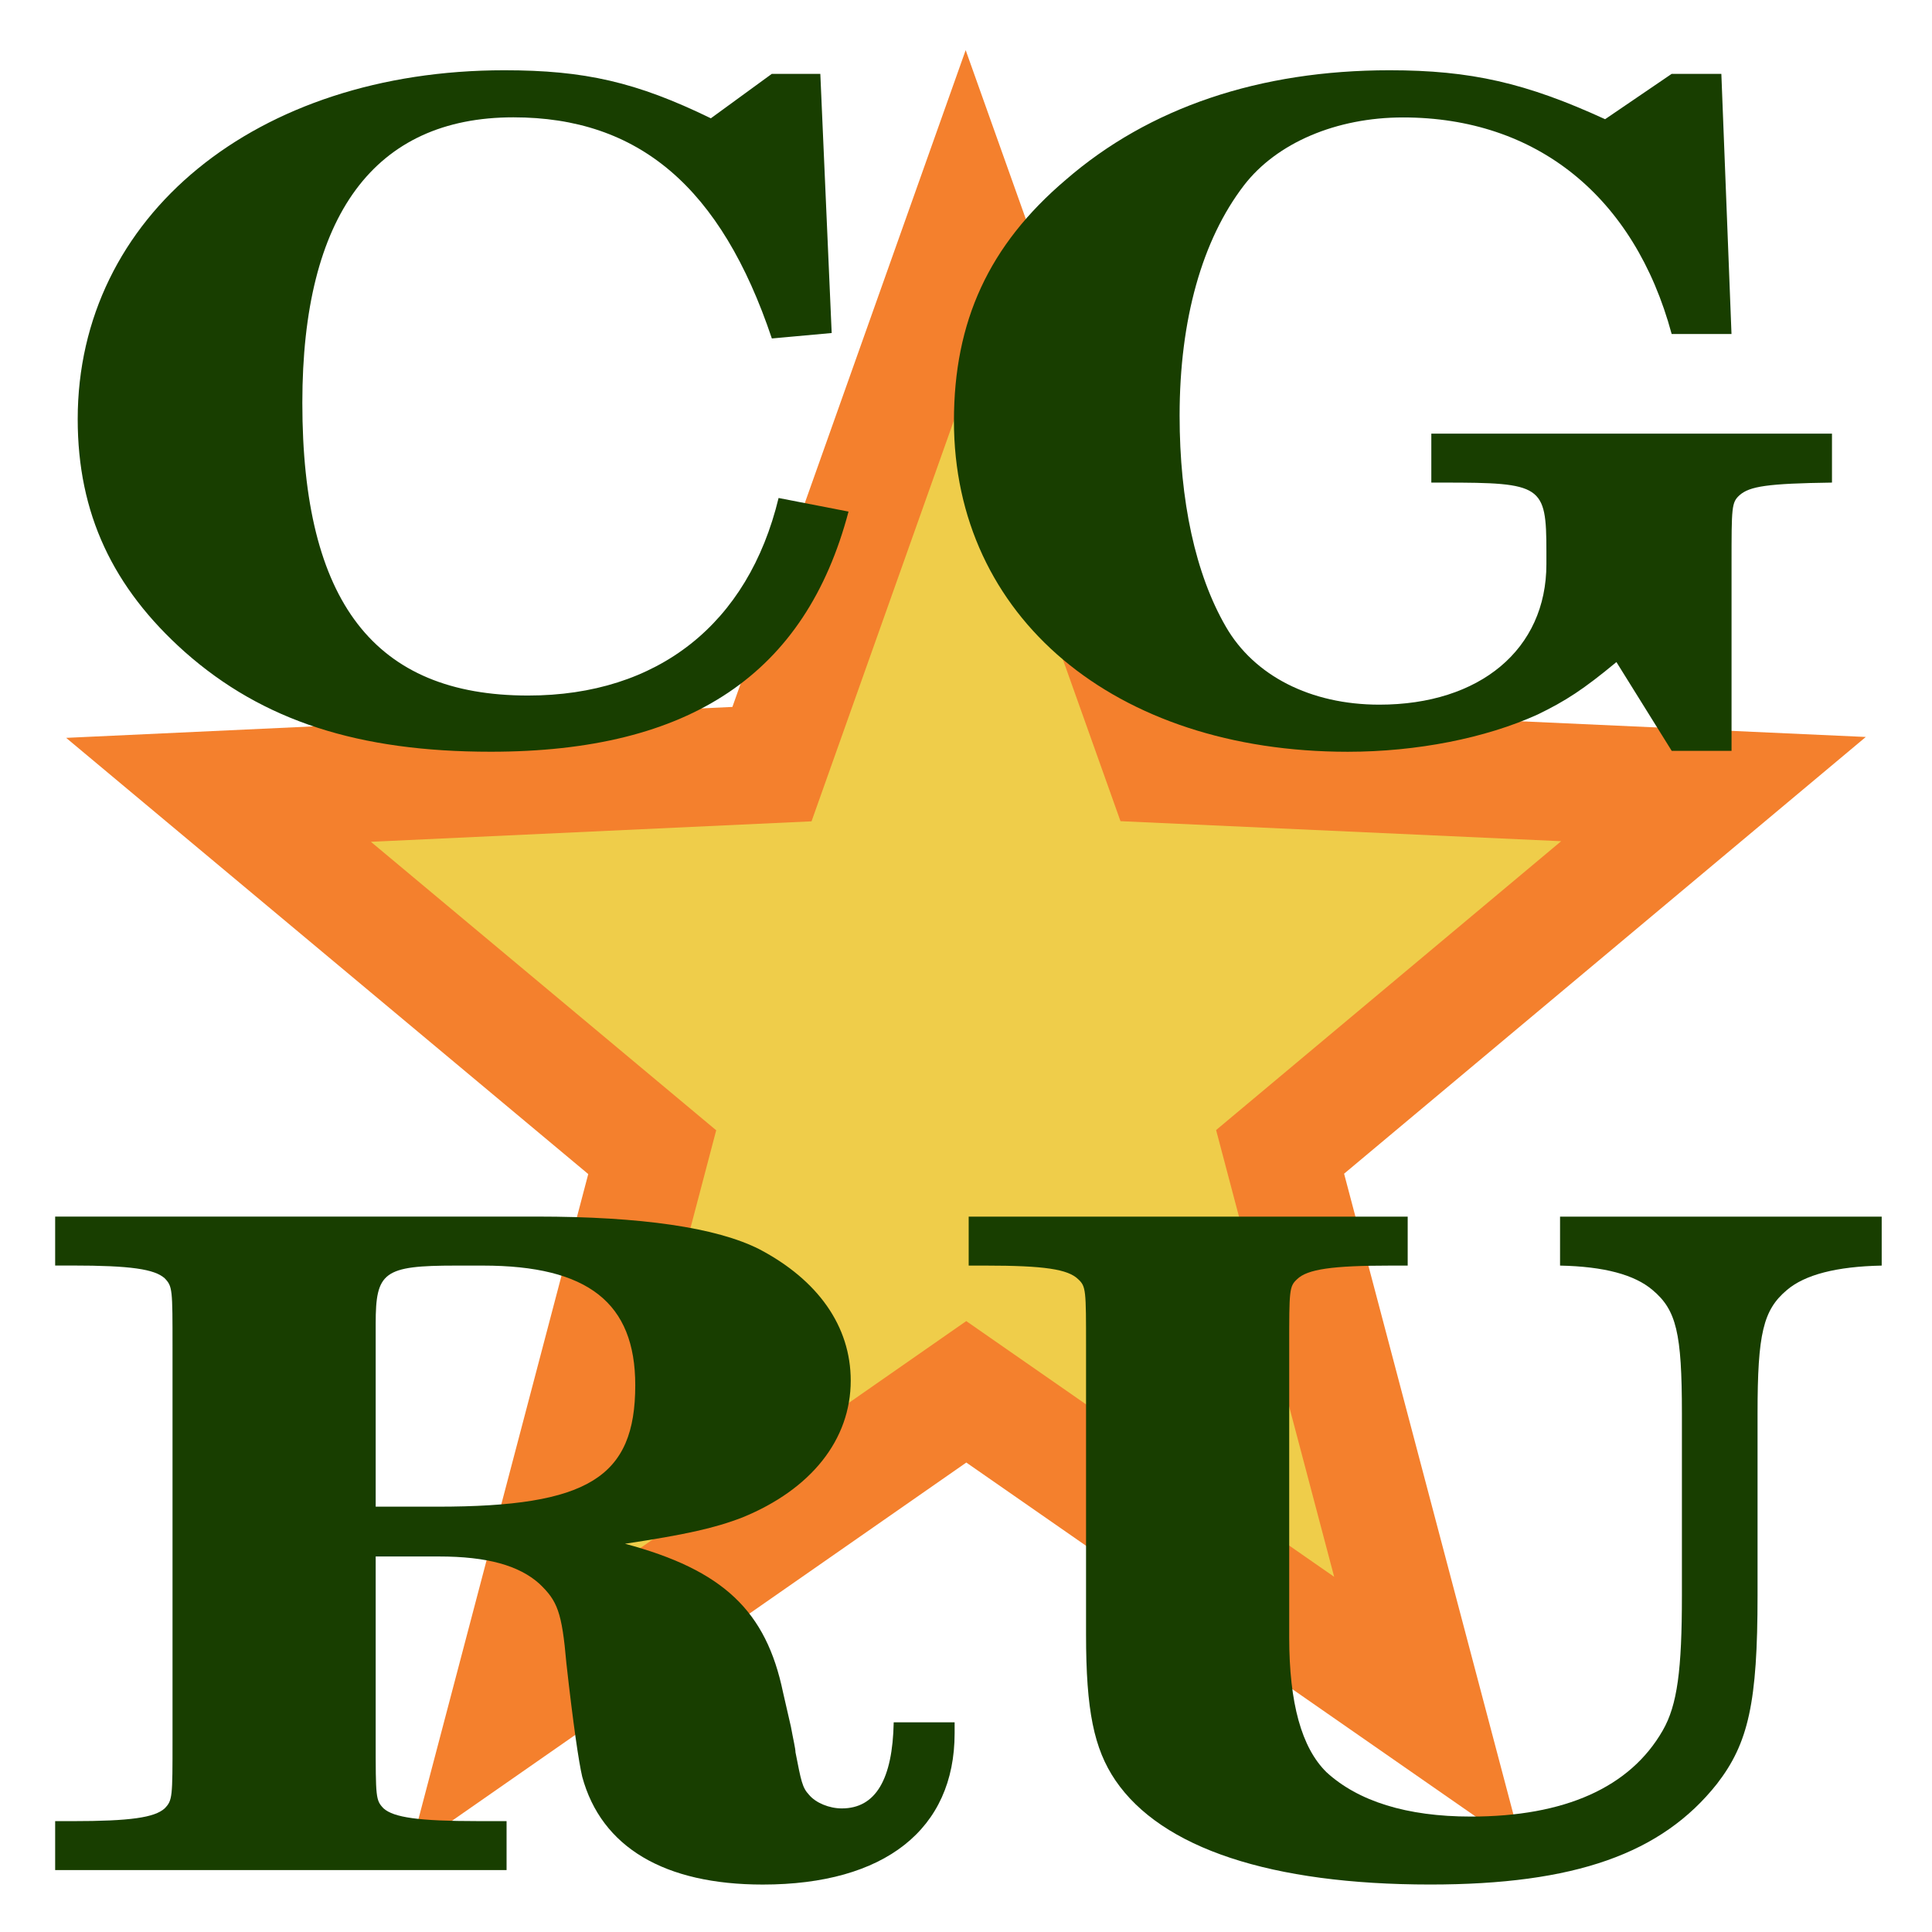
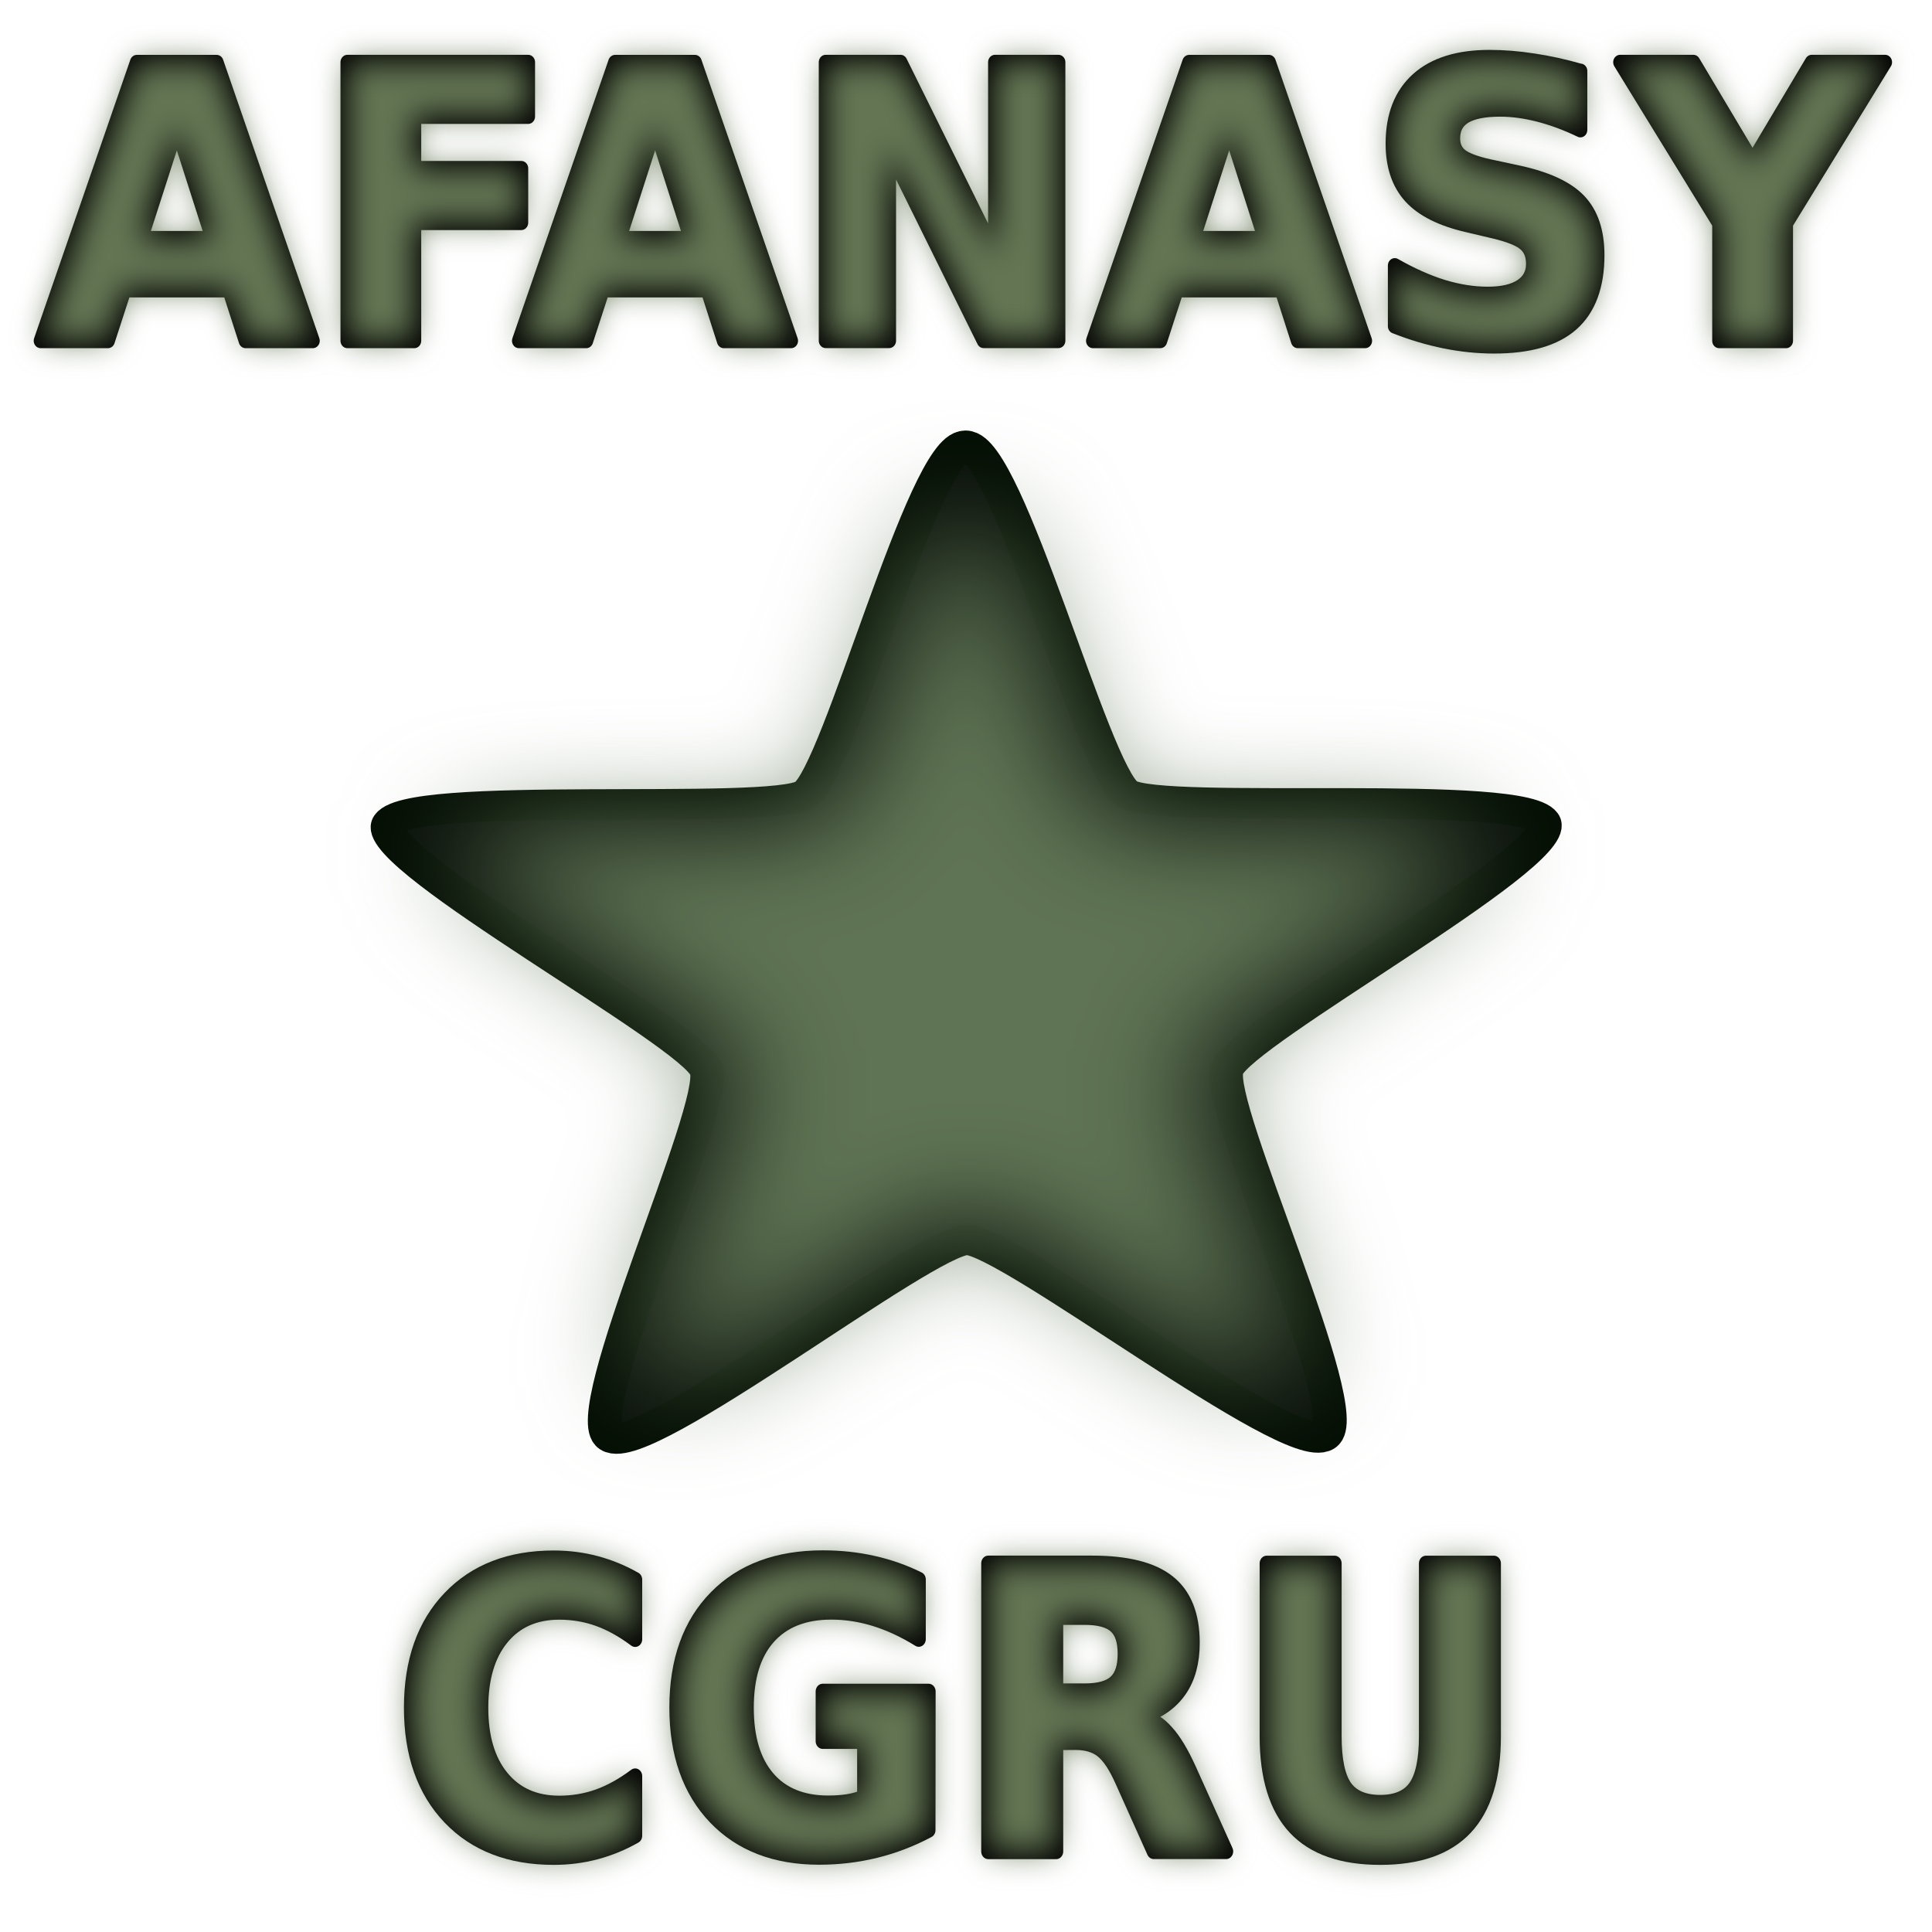
- <svg xmlns="http://www.w3.org/2000/svg" version="1.0" id="svg2" height="48" width="48">
-   <defs id="defs4" />
-   <g style="display:inline" id="layer1">
-     <path id="path5065" d="M 90,-5 77.169,41.186 114.669,71.046 66.778,73.116 49.968,118.007 33.2,73.1 -14.689,70.985 22.839,41.161 10.053,-5.038 50.014,21.437 Z" style="display:inline;fill:#efcd4a;fill-opacity:1;stroke:#f4802d;stroke-width:9.709;stroke-linejoin:miter;stroke-miterlimit:4;stroke-dasharray:none;stroke-opacity:1" transform="matrix(0.2871246,0,0,-0.3018538,9.646651,41.05009)" />
-     <g id="text5194" style="font-style:normal;font-variant:normal;font-weight:bold;font-stretch:normal;line-height:0%;font-family:'Century Schoolbook L';-inkscape-font-specification:'Century Schoolbook L Medium';text-align:start;writing-mode:lr-tb;text-anchor:start;display:inline;fill:#183e00;fill-opacity:1;stroke:none" transform="scale(1.115947,0.8961001)" aria-label="CG RU">
-       <path id="path15" style="font-size:25.126px;line-height:1.25" d="M 18.263,2.048 H 17.183 L 15.826,3.28 C 14.168,2.274 13.012,1.948 11.228,1.948 c -5.528,0 -9.498,4.045 -9.498,9.673 0,2.613 0.779,4.673 2.387,6.457 1.734,1.91 3.869,2.764 6.809,2.764 4.447,0 7.01,-2.161 7.965,-6.658 L 17.334,13.807 c -0.678,3.493 -2.688,5.477 -5.578,5.477 -3.417,0 -5.025,-2.588 -5.025,-8.116 0,-5.201 1.608,-7.915 4.699,-7.915 2.789,0 4.623,1.935 5.754,6.131 l 1.332,-0.151 z" />
-       <path id="path17" style="font-size:25.126px;line-height:1.25" d="M 38.323,2.048 H 37.217 L 35.735,3.305 C 33.976,2.3 32.745,1.948 30.936,1.948 c -2.889,0 -5.352,1.03 -7.211,3.04 -1.709,1.809 -2.487,3.92 -2.487,6.684 0,5.427 3.568,9.171 8.769,9.171 1.533,0 3.065,-0.377 4.221,-1.03 0.628,-0.377 1.03,-0.704 1.759,-1.457 l 1.231,2.462 h 1.332 v -5.176 c 0,-1.583 0,-1.709 0.176,-1.91 0.226,-0.251 0.628,-0.327 2.06,-0.352 v -1.357 h -8.92 v 1.357 h 0.276 c 2.186,0 2.286,0.075 2.286,1.91 v 0.352 c 0,2.362 -1.482,3.895 -3.719,3.895 -1.533,0 -2.789,-0.804 -3.417,-2.161 -0.678,-1.457 -1.03,-3.493 -1.03,-5.854 0,-2.663 0.503,-4.874 1.432,-6.382 0.729,-1.181 2.06,-1.884 3.543,-1.884 2.965,0 5.151,2.186 5.98,6.005 h 1.332 z" />
-       <path id="path19" style="font-size:25.126px;line-height:1.25" d="m 8.364,43.154 h 1.407 c 1.08,0 1.784,0.251 2.236,0.754 0.402,0.477 0.503,0.779 0.603,2.211 0.151,1.683 0.276,2.739 0.352,3.141 0.427,1.96 1.834,2.99 4.02,2.99 2.714,0 4.271,-1.533 4.271,-4.196 V 47.752 H 19.897 c -0.025,1.583 -0.402,2.387 -1.156,2.387 -0.276,0 -0.578,-0.151 -0.729,-0.377 -0.151,-0.201 -0.176,-0.377 -0.302,-1.181 0,-0.101 -0.05,-0.352 -0.101,-0.704 l -0.176,-0.955 c -0.377,-2.261 -1.332,-3.392 -3.518,-4.121 1.332,-0.251 1.985,-0.427 2.613,-0.729 1.533,-0.779 2.412,-2.161 2.412,-3.794 0,-1.508 -0.729,-2.789 -2.035,-3.643 -0.955,-0.603 -2.638,-0.905 -4.95,-0.905 H 1.228 v 1.357 h 0.377 c 1.307,0 1.834,0.101 2.06,0.352 0.176,0.226 0.176,0.302 0.176,1.91 V 48.23 c 0,1.608 0,1.683 -0.176,1.91 -0.226,0.251 -0.754,0.352 -2.06,0.352 H 1.228 V 51.848 H 11.278 v -1.357 h -0.653 c -1.307,0 -1.859,-0.101 -2.085,-0.352 C 8.364,49.913 8.364,49.838 8.364,48.23 Z m 0,-1.382 v -5.075 c 0,-1.432 0.176,-1.608 1.784,-1.608 h 0.603 c 2.337,0 3.392,1.03 3.392,3.317 0,2.563 -1.055,3.367 -4.397,3.367 z" />
-       <path id="path21" style="font-size:25.126px;line-height:1.25" d="m 28.702,37.35 c 0,-1.583 0,-1.683 0.176,-1.884 0.226,-0.276 0.779,-0.377 2.085,-0.377 h 0.377 v -1.357 h -9.774 v 1.357 h 0.377 c 1.307,0 1.834,0.101 2.06,0.377 0.176,0.201 0.176,0.302 0.176,1.884 v 7.965 c 0,2.111 0.176,3.166 0.653,4.045 1.03,1.884 3.467,2.889 7.01,2.889 3.216,0 5.151,-0.854 6.382,-2.789 0.704,-1.131 0.905,-2.261 0.905,-5.226 v -5.05 c 0,-2.211 0.126,-2.864 0.653,-3.417 0.402,-0.427 1.106,-0.653 2.111,-0.678 v -1.357 h -7.161 v 1.357 c 0.98,0.025 1.658,0.251 2.06,0.678 0.528,0.553 0.653,1.181 0.653,3.417 v 5.05 c 0,2.06 -0.101,3.04 -0.427,3.744 -0.729,1.583 -2.186,2.387 -4.271,2.387 -1.432,0 -2.513,-0.427 -3.216,-1.231 -0.553,-0.678 -0.829,-1.91 -0.829,-3.744 z" />
+ <svg xmlns="http://www.w3.org/2000/svg" xmlns:xlink="http://www.w3.org/1999/xlink" width="100" height="100" viewBox="0 0 26.458 26.458" version="1.1" id="svg8" enable-background="new">
+   <defs id="defs2">
+     <linearGradient id="linearGradient5244">
+       <stop style="stop-color:#758b65;stop-opacity:1;" offset="0" id="stop5240" />
+       <stop style="stop-color:#758b65;stop-opacity:0;" offset="1" id="stop5242" />
+     </linearGradient>
+     <linearGradient xlink:href="#linearGradient5244" id="linearGradient5246" x1="0.808" y1="343.195" x2="21.507" y2="343.195" gradientUnits="userSpaceOnUse" />
+     <filter style="color-interpolation-filters:sRGB" id="filter5739" x="-0.033" width="1.067" y="-0.132" height="1.265">
+       <feGaussianBlur stdDeviation="0.285" id="feGaussianBlur5741" />
+     </filter>
+     <filter style="color-interpolation-filters:sRGB" id="filter1738" x="-0.141" width="1.281" y="-0.148" height="1.295">
+       <feGaussianBlur stdDeviation="1.408" id="feGaussianBlur1740" />
+     </filter>
+   </defs>
+   <g id="layer1" transform="translate(0,-270.5417)" style="display:inline">
+     <path transform="matrix(0.6595014,0,0,0.5940473,-1.667283,113.7887)" style="display:inline;opacity:1;fill:#09100a;fill-opacity:1;stroke:#030d03;stroke-width:0.703;stroke-linejoin:round;stroke-miterlimit:4;stroke-dasharray:none;stroke-opacity:1" d="m 34.598,282.852 c 0.27,0.827 -6.327,4.841 -6.595,5.668 -0.267,0.827 2.734,7.943 2.032,8.455 -0.703,0.512 -6.559,-4.522 -7.428,-4.52 -0.87,0.001 -6.709,5.055 -7.413,4.545 -0.704,-0.51 2.274,-7.635 2.003,-8.462 -0.27,-0.827 -6.881,-4.819 -6.613,-5.646 0.267,-0.827 7.964,-0.197 8.667,-0.709 0.703,-0.512 2.456,-8.033 3.326,-8.034 0.87,-0.001 2.648,7.513 3.353,8.023 0.704,0.51 8.399,-0.146 8.669,0.68 z" id="path4567" />
+     <path id="star" d="m 34.598,282.852 c 0.27,0.827 -6.327,4.841 -6.595,5.668 -0.267,0.827 2.734,7.943 2.032,8.455 -0.703,0.512 -6.559,-4.522 -7.428,-4.52 -0.87,0.001 -6.709,5.055 -7.413,4.545 -0.704,-0.51 2.274,-7.635 2.003,-8.462 -0.27,-0.827 -6.881,-4.819 -6.613,-5.646 0.267,-0.827 7.964,-0.197 8.667,-0.709 0.703,-0.512 2.456,-8.033 3.326,-8.034 0.87,-0.001 2.648,7.513 3.353,8.023 0.704,0.51 8.399,-0.146 8.669,0.68 z" style="display:inline;opacity:1;fill:#5f7454;fill-opacity:1;stroke:none;stroke-width:0.703;stroke-linejoin:round;stroke-miterlimit:4;stroke-dasharray:none;stroke-opacity:1;filter:url(#filter1738)" transform="matrix(0.5827454,0,0,0.5249091,0.06719012,133.617)" />
+     <g aria-label="CGRU" transform="scale(0.9563064,1.04569)" style="font-style:normal;font-variant:normal;font-weight:bold;font-stretch:normal;font-size:5.178px;line-height:1.25;font-family:sans-serif;-inkscape-font-specification:'sans-serif, Bold';font-variant-ligatures:normal;font-variant-caps:normal;font-variant-numeric:normal;font-feature-settings:normal;text-align:start;letter-spacing:0px;word-spacing:0px;writing-mode:lr-tb;text-anchor:start;display:inline;fill:#000000;fill-opacity:1;fill-rule:nonzero;stroke:#000000;stroke-width:0.201;stroke-linejoin:round;stroke-miterlimit:4;stroke-dasharray:none;stroke-opacity:1" id="text41">
+       <path d="m 9.096,282.762 q -0.268,0.139 -0.559,0.21 -0.291,0.071 -0.607,0.071 -0.943,0 -1.494,-0.526 -0.551,-0.528 -0.551,-1.431 0,-0.905 0.551,-1.431 0.551,-0.528 1.494,-0.528 0.316,0 0.607,0.071 0.291,0.071 0.559,0.21 v 0.781 q -0.271,-0.185 -0.533,-0.271 -0.263,-0.086 -0.554,-0.086 -0.521,0 -0.819,0.334 -0.298,0.334 -0.298,0.92 0,0.584 0.298,0.918 0.298,0.334 0.819,0.334 0.291,0 0.554,-0.086 0.263,-0.086 0.533,-0.271 z" style="font-style:normal;font-variant:normal;font-weight:bold;font-stretch:normal;font-size:5.178px;font-family:sans-serif;-inkscape-font-specification:'sans-serif, Bold';font-variant-ligatures:normal;font-variant-caps:normal;font-variant-numeric:normal;font-feature-settings:normal;text-align:start;writing-mode:lr-tb;text-anchor:start;fill:#000000;fill-opacity:1;fill-rule:nonzero;stroke:#000000;stroke-width:0.201;stroke-linejoin:round;stroke-miterlimit:4;stroke-dasharray:none;stroke-opacity:1" id="path864" />
+       <path d="m 13.296,282.688 q -0.364,0.177 -0.756,0.265 -0.392,0.088 -0.809,0.088 -0.943,0 -1.494,-0.526 -0.551,-0.528 -0.551,-1.431 0,-0.913 0.561,-1.436 0.561,-0.523 1.537,-0.523 0.377,0 0.721,0.071 0.346,0.071 0.652,0.21 v 0.781 q -0.316,-0.179 -0.629,-0.268 -0.311,-0.088 -0.624,-0.088 -0.581,0 -0.897,0.326 -0.313,0.324 -0.313,0.928 0,0.599 0.303,0.925 0.303,0.326 0.862,0.326 0.152,0 0.281,-0.018 0.131,-0.02 0.235,-0.061 v -0.733 h -0.594 v -0.652 h 1.517 z" style="font-style:normal;font-variant:normal;font-weight:bold;font-stretch:normal;font-size:5.178px;font-family:sans-serif;-inkscape-font-specification:'sans-serif, Bold';font-variant-ligatures:normal;font-variant-caps:normal;font-variant-numeric:normal;font-feature-settings:normal;text-align:start;writing-mode:lr-tb;text-anchor:start;fill:#000000;fill-opacity:1;fill-rule:nonzero;stroke:#000000;stroke-width:0.201;stroke-linejoin:round;stroke-miterlimit:4;stroke-dasharray:none;stroke-opacity:1" id="path866" />
+       <path d="m 15.535,280.868 q 0.306,0 0.437,-0.114 0.134,-0.114 0.134,-0.374 0,-0.258 -0.134,-0.369 -0.131,-0.111 -0.437,-0.111 h -0.41 v 0.968 z m -0.41,0.672 v 1.428 h -0.973 v -3.774 h 1.487 q 0.746,0 1.092,0.25 0.349,0.25 0.349,0.791 0,0.374 -0.182,0.614 -0.179,0.24 -0.544,0.354 0.2,0.045 0.356,0.207 0.159,0.159 0.321,0.485 l 0.528,1.072 h -1.037 l -0.46,-0.938 q -0.139,-0.283 -0.283,-0.387 -0.142,-0.104 -0.379,-0.104 z" style="font-style:normal;font-variant:normal;font-weight:bold;font-stretch:normal;font-size:5.178px;font-family:sans-serif;-inkscape-font-specification:'sans-serif, Bold';font-variant-ligatures:normal;font-variant-caps:normal;font-variant-numeric:normal;font-feature-settings:normal;text-align:start;writing-mode:lr-tb;text-anchor:start;fill:#000000;fill-opacity:1;fill-rule:nonzero;stroke:#000000;stroke-width:0.201;stroke-linejoin:round;stroke-miterlimit:4;stroke-dasharray:none;stroke-opacity:1" id="path868" />
+       <path d="m 18.139,279.195 h 0.973 v 2.263 q 0,0.468 0.152,0.67 0.154,0.2 0.501,0.2 0.349,0 0.501,-0.2 0.154,-0.202 0.154,-0.67 v -2.263 h 0.973 v 2.263 q 0,0.801 -0.402,1.193 -0.402,0.392 -1.226,0.392 -0.822,0 -1.224,-0.392 -0.402,-0.392 -0.402,-1.193 z" style="font-style:normal;font-variant:normal;font-weight:bold;font-stretch:normal;font-size:5.178px;font-family:sans-serif;-inkscape-font-specification:'sans-serif, Bold';font-variant-ligatures:normal;font-variant-caps:normal;font-variant-numeric:normal;font-feature-settings:normal;text-align:start;writing-mode:lr-tb;text-anchor:start;fill:#000000;fill-opacity:1;fill-rule:nonzero;stroke:#000000;stroke-width:0.201;stroke-linejoin:round;stroke-miterlimit:4;stroke-dasharray:none;stroke-opacity:1" id="path870" />
+     </g>
+     <g aria-label="CGRU" transform="matrix(0.7257504,0,0,0.7935845,4.945867,21.57247)" style="font-style:normal;font-variant:normal;font-weight:bold;font-stretch:normal;font-size:6.822px;line-height:1.25;font-family:sans-serif;-inkscape-font-specification:'sans-serif, Bold';font-variant-ligatures:normal;font-variant-caps:normal;font-variant-numeric:normal;font-feature-settings:normal;text-align:start;letter-spacing:0px;word-spacing:0px;writing-mode:lr-tb;text-anchor:start;display:inline;fill:#637553;fill-opacity:1;fill-rule:nonzero;stroke:none;stroke-width:0.265;stroke-miterlimit:4;stroke-dasharray:none;stroke-opacity:1;filter:url(#filter5739)" id="text5229">
+       <path d="m 5.171,345.406 q -0.353,0.183 -0.736,0.276 -0.383,0.093 -0.799,0.093 -1.243,0 -1.969,-0.693 -0.726,-0.696 -0.726,-1.885 0,-1.193 0.726,-1.885 0.726,-0.696 1.969,-0.696 0.416,0 0.799,0.093 0.383,0.093 0.736,0.276 v 1.029 Q 4.815,341.771 4.468,341.658 4.122,341.545 3.739,341.545 q -0.686,0 -1.079,0.44 -0.393,0.44 -0.393,1.213 0,0.77 0.393,1.209 0.393,0.44 1.079,0.44 0.383,0 0.73,-0.113 0.346,-0.113 0.703,-0.356 z" style="font-style:normal;font-variant:normal;font-weight:bold;font-stretch:normal;font-size:6.822px;font-family:sans-serif;-inkscape-font-specification:'sans-serif, Bold';font-variant-ligatures:normal;font-variant-caps:normal;font-variant-numeric:normal;font-feature-settings:normal;text-align:start;writing-mode:lr-tb;text-anchor:start;fill:#637553;fill-opacity:1;fill-rule:nonzero;stroke:none;stroke-width:0.265;stroke-miterlimit:4;stroke-dasharray:none;stroke-opacity:1" id="path873" />
+       <path d="m 10.704,345.309 q -0.48,0.233 -0.996,0.35 -0.516,0.117 -1.066,0.117 -1.243,0 -1.969,-0.693 -0.726,-0.696 -0.726,-1.885 0,-1.203 0.74,-1.892 0.74,-0.69 2.025,-0.69 0.496,0 0.949,0.093 0.456,0.093 0.859,0.276 v 1.029 q -0.416,-0.237 -0.829,-0.353 -0.41,-0.117 -0.823,-0.117 -0.766,0 -1.183,0.43 -0.413,0.426 -0.413,1.223 0,0.79 0.4,1.219 0.4,0.43 1.136,0.43 0.2,0 0.37,-0.023 0.173,-0.027 0.31,-0.08 v -0.966 H 8.706 v -0.859 h 1.999 z" style="font-style:normal;font-variant:normal;font-weight:bold;font-stretch:normal;font-size:6.822px;font-family:sans-serif;-inkscape-font-specification:'sans-serif, Bold';font-variant-ligatures:normal;font-variant-caps:normal;font-variant-numeric:normal;font-feature-settings:normal;text-align:start;writing-mode:lr-tb;text-anchor:start;fill:#637553;fill-opacity:1;fill-rule:nonzero;stroke:none;stroke-width:0.265;stroke-miterlimit:4;stroke-dasharray:none;stroke-opacity:1" id="path875" />
+       <path d="m 13.656,342.911 q 0.403,0 0.576,-0.15 0.177,-0.15 0.177,-0.493 0,-0.34 -0.177,-0.486 -0.173,-0.147 -0.576,-0.147 h -0.54 v 1.276 z m -0.54,0.886 v 1.882 h -1.283 v -4.974 h 1.959 q 0.983,0 1.439,0.33 0.46,0.33 0.46,1.043 0,0.493 -0.24,0.809 -0.237,0.316 -0.716,0.466 0.263,0.06 0.47,0.273 0.21,0.21 0.423,0.64 l 0.696,1.412 h -1.366 l -0.606,-1.236 q -0.183,-0.373 -0.373,-0.51 -0.187,-0.137 -0.5,-0.137 z" style="font-style:normal;font-variant:normal;font-weight:bold;font-stretch:normal;font-size:6.822px;font-family:sans-serif;-inkscape-font-specification:'sans-serif, Bold';font-variant-ligatures:normal;font-variant-caps:normal;font-variant-numeric:normal;font-feature-settings:normal;text-align:start;writing-mode:lr-tb;text-anchor:start;fill:#637553;fill-opacity:1;fill-rule:nonzero;stroke:none;stroke-width:0.265;stroke-miterlimit:4;stroke-dasharray:none;stroke-opacity:1" id="path877" />
+       <path d="m 17.087,340.705 h 1.283 v 2.981 q 0,0.616 0.2,0.883 0.203,0.263 0.66,0.263 0.46,0 0.66,-0.263 0.203,-0.267 0.203,-0.883 v -2.981 h 1.283 v 2.981 q 0,1.056 -0.53,1.572 -0.53,0.516 -1.616,0.516 -1.083,0 -1.612,-0.516 -0.53,-0.516 -0.53,-1.572 z" style="font-style:normal;font-variant:normal;font-weight:bold;font-stretch:normal;font-size:6.822px;font-family:sans-serif;-inkscape-font-specification:'sans-serif, Bold';font-variant-ligatures:normal;font-variant-caps:normal;font-variant-numeric:normal;font-feature-settings:normal;text-align:start;writing-mode:lr-tb;text-anchor:start;fill:#637553;fill-opacity:1;fill-rule:nonzero;stroke:none;stroke-width:0.265;stroke-miterlimit:4;stroke-dasharray:none;stroke-opacity:1" id="path879" />
+     </g>
+     <g aria-label="AFANASY" transform="scale(0.9657736,1.035439)" style="font-style:normal;font-variant:normal;font-weight:bold;font-stretch:normal;font-size:5.053px;line-height:1.25;font-family:sans-serif;-inkscape-font-specification:'sans-serif, Bold';font-variant-ligatures:normal;font-variant-caps:normal;font-variant-numeric:normal;font-feature-settings:normal;text-align:start;letter-spacing:0px;word-spacing:0px;writing-mode:lr-tb;text-anchor:start;display:inline;fill:#000000;fill-opacity:1;fill-rule:nonzero;stroke:#000000;stroke-width:0.196;stroke-linejoin:round;stroke-miterlimit:4;stroke-dasharray:none;stroke-opacity:1" id="text828">
+       <path d="M 3.25,265.118 H 1.765 l -0.234,0.671 H 0.576 l 1.364,-3.683 h 1.132 l 1.364,3.683 H 3.482 Z m -1.248,-0.683 h 1.009 l -0.503,-1.465 z" style="stroke:#000000;stroke-width:0.196;stroke-opacity:1" id="path834" />
+       <path d="m 4.926,262.105 h 2.563 v 0.718 H 5.875 v 0.686 h 1.517 v 0.718 H 5.875 v 1.562 H 4.926 Z" style="stroke:#000000;stroke-width:0.196;stroke-opacity:1" id="path836" />
+       <path d="M 10.032,265.118 H 8.547 l -0.234,0.671 H 7.358 l 1.364,-3.683 h 1.132 l 1.364,3.683 h -0.955 z m -1.248,-0.683 h 1.009 l -0.503,-1.465 z" style="stroke:#000000;stroke-width:0.196;stroke-opacity:1" id="path838" />
+       <path d="m 11.708,262.105 h 1.061 l 1.34,2.526 v -2.526 h 0.9 v 3.683 h -1.061 l -1.34,-2.526 v 2.526 h -0.9 z" style="stroke:#000000;stroke-width:0.196;stroke-opacity:1" id="path840" />
+       <path d="m 18.172,265.118 h -1.485 l -0.234,0.671 h -0.955 l 1.364,-3.683 h 1.132 l 1.364,3.683 h -0.955 z m -1.248,-0.683 h 1.009 l -0.503,-1.465 z" style="stroke:#000000;stroke-width:0.196;stroke-opacity:1" id="path842" />
+       <path d="m 22.41,262.221 v 0.78 q -0.303,-0.136 -0.592,-0.205 -0.289,-0.069 -0.545,-0.069 -0.34,0 -0.503,0.094 -0.163,0.094 -0.163,0.291 0,0.148 0.109,0.232 0.111,0.081 0.4,0.141 l 0.405,0.081 q 0.614,0.123 0.873,0.375 0.259,0.252 0.259,0.715 0,0.609 -0.363,0.908 -0.36,0.296 -1.103,0.296 -0.35,0 -0.703,-0.067 -0.353,-0.067 -0.706,-0.197 v -0.802 q 0.353,0.188 0.681,0.284 0.331,0.094 0.637,0.094 0.311,0 0.476,-0.104 0.165,-0.104 0.165,-0.296 0,-0.173 -0.113,-0.266 -0.111,-0.094 -0.447,-0.168 l -0.368,-0.081 q -0.553,-0.118 -0.809,-0.377 -0.254,-0.259 -0.254,-0.698 0,-0.55 0.355,-0.846 0.355,-0.296 1.021,-0.296 0.303,0 0.624,0.047 0.321,0.044 0.664,0.136 z" style="stroke:#000000;stroke-width:0.196;stroke-opacity:1" id="path844" />
+       <path d="m 22.973,262.105 h 1.039 l 0.839,1.313 0.839,-1.313 h 1.041 l -1.404,2.132 v 1.552 h -0.95 v -1.552 z" style="stroke:#000000;stroke-width:0.196;stroke-opacity:1" id="path846" />
+     </g>
+     <g aria-label="AFANASY" transform="matrix(0.7152535,0,0,0.7668481,0.1027988,10.12496)" style="font-style:normal;font-variant:normal;font-weight:bold;font-stretch:normal;font-size:6.822px;line-height:1.25;font-family:sans-serif;-inkscape-font-specification:'sans-serif, Bold';font-variant-ligatures:normal;font-variant-caps:normal;font-variant-numeric:normal;font-feature-settings:normal;text-align:start;letter-spacing:0px;word-spacing:0px;writing-mode:lr-tb;text-anchor:start;display:inline;fill:#637553;fill-opacity:1;fill-rule:nonzero;stroke:none;stroke-width:0.265;stroke-miterlimit:4;stroke-dasharray:none;stroke-opacity:1;filter:url(#filter5739)" id="text832">
+       <path d="M 4.245,344.773 H 2.24 l -0.316,0.906 H 0.634 l 1.842,-4.974 h 1.529 l 1.842,4.974 H 4.558 Z M 2.56,343.85 H 3.922 L 3.242,341.871 Z" id="path849" />
+       <path d="m 6.507,340.705 h 3.461 v 0.969 H 7.79 v 0.926 h 2.049 v 0.969 H 7.79 v 2.109 H 6.507 Z" id="path851" />
+       <path d="m 13.403,344.773 h -2.005 l -0.316,0.906 H 9.792 l 1.842,-4.974 h 1.529 l 1.842,4.974 h -1.289 z m -1.686,-0.923 h 1.362 l -0.68,-1.979 z" id="path853" />
+       <path d="m 15.665,340.705 h 1.432 l 1.809,3.411 v -3.411 h 1.216 v 4.974 h -1.432 l -1.809,-3.411 v 3.411 h -1.216 z" id="path855" />
+       <path d="m 24.392,344.773 h -2.005 l -0.316,0.906 h -1.289 l 1.842,-4.974 h 1.529 l 1.842,4.974 h -1.289 z m -1.686,-0.923 h 1.362 l -0.68,-1.979 z" id="path857" />
+       <path d="m 30.115,340.862 v 1.053 q -0.41,-0.183 -0.799,-0.276 -0.39,-0.093 -0.736,-0.093 -0.46,0 -0.68,0.127 -0.22,0.127 -0.22,0.393 0,0.2 0.147,0.313 0.15,0.11 0.54,0.19 l 0.546,0.11 q 0.829,0.167 1.179,0.506 0.35,0.34 0.35,0.966 0,0.823 -0.49,1.226 -0.486,0.4 -1.489,0.4 -0.473,0 -0.949,-0.09 -0.476,-0.09 -0.953,-0.267 v -1.083 q 0.476,0.253 0.919,0.383 0.446,0.127 0.859,0.127 0.42,0 0.643,-0.14 0.223,-0.14 0.223,-0.4 0,-0.233 -0.153,-0.36 -0.15,-0.127 -0.603,-0.227 l -0.496,-0.11 q -0.746,-0.16 -1.093,-0.51 -0.343,-0.35 -0.343,-0.943 0,-0.743 0.48,-1.143 0.48,-0.4 1.379,-0.4 0.41,0 0.843,0.063 0.433,0.06 0.896,0.183 z" id="path859" />
+       <path d="m 30.875,340.705 h 1.402 l 1.133,1.772 1.133,-1.772 h 1.406 l -1.895,2.878 v 2.095 h -1.283 v -2.095 z" id="path861" />
    </g>
  </g>
</svg>
